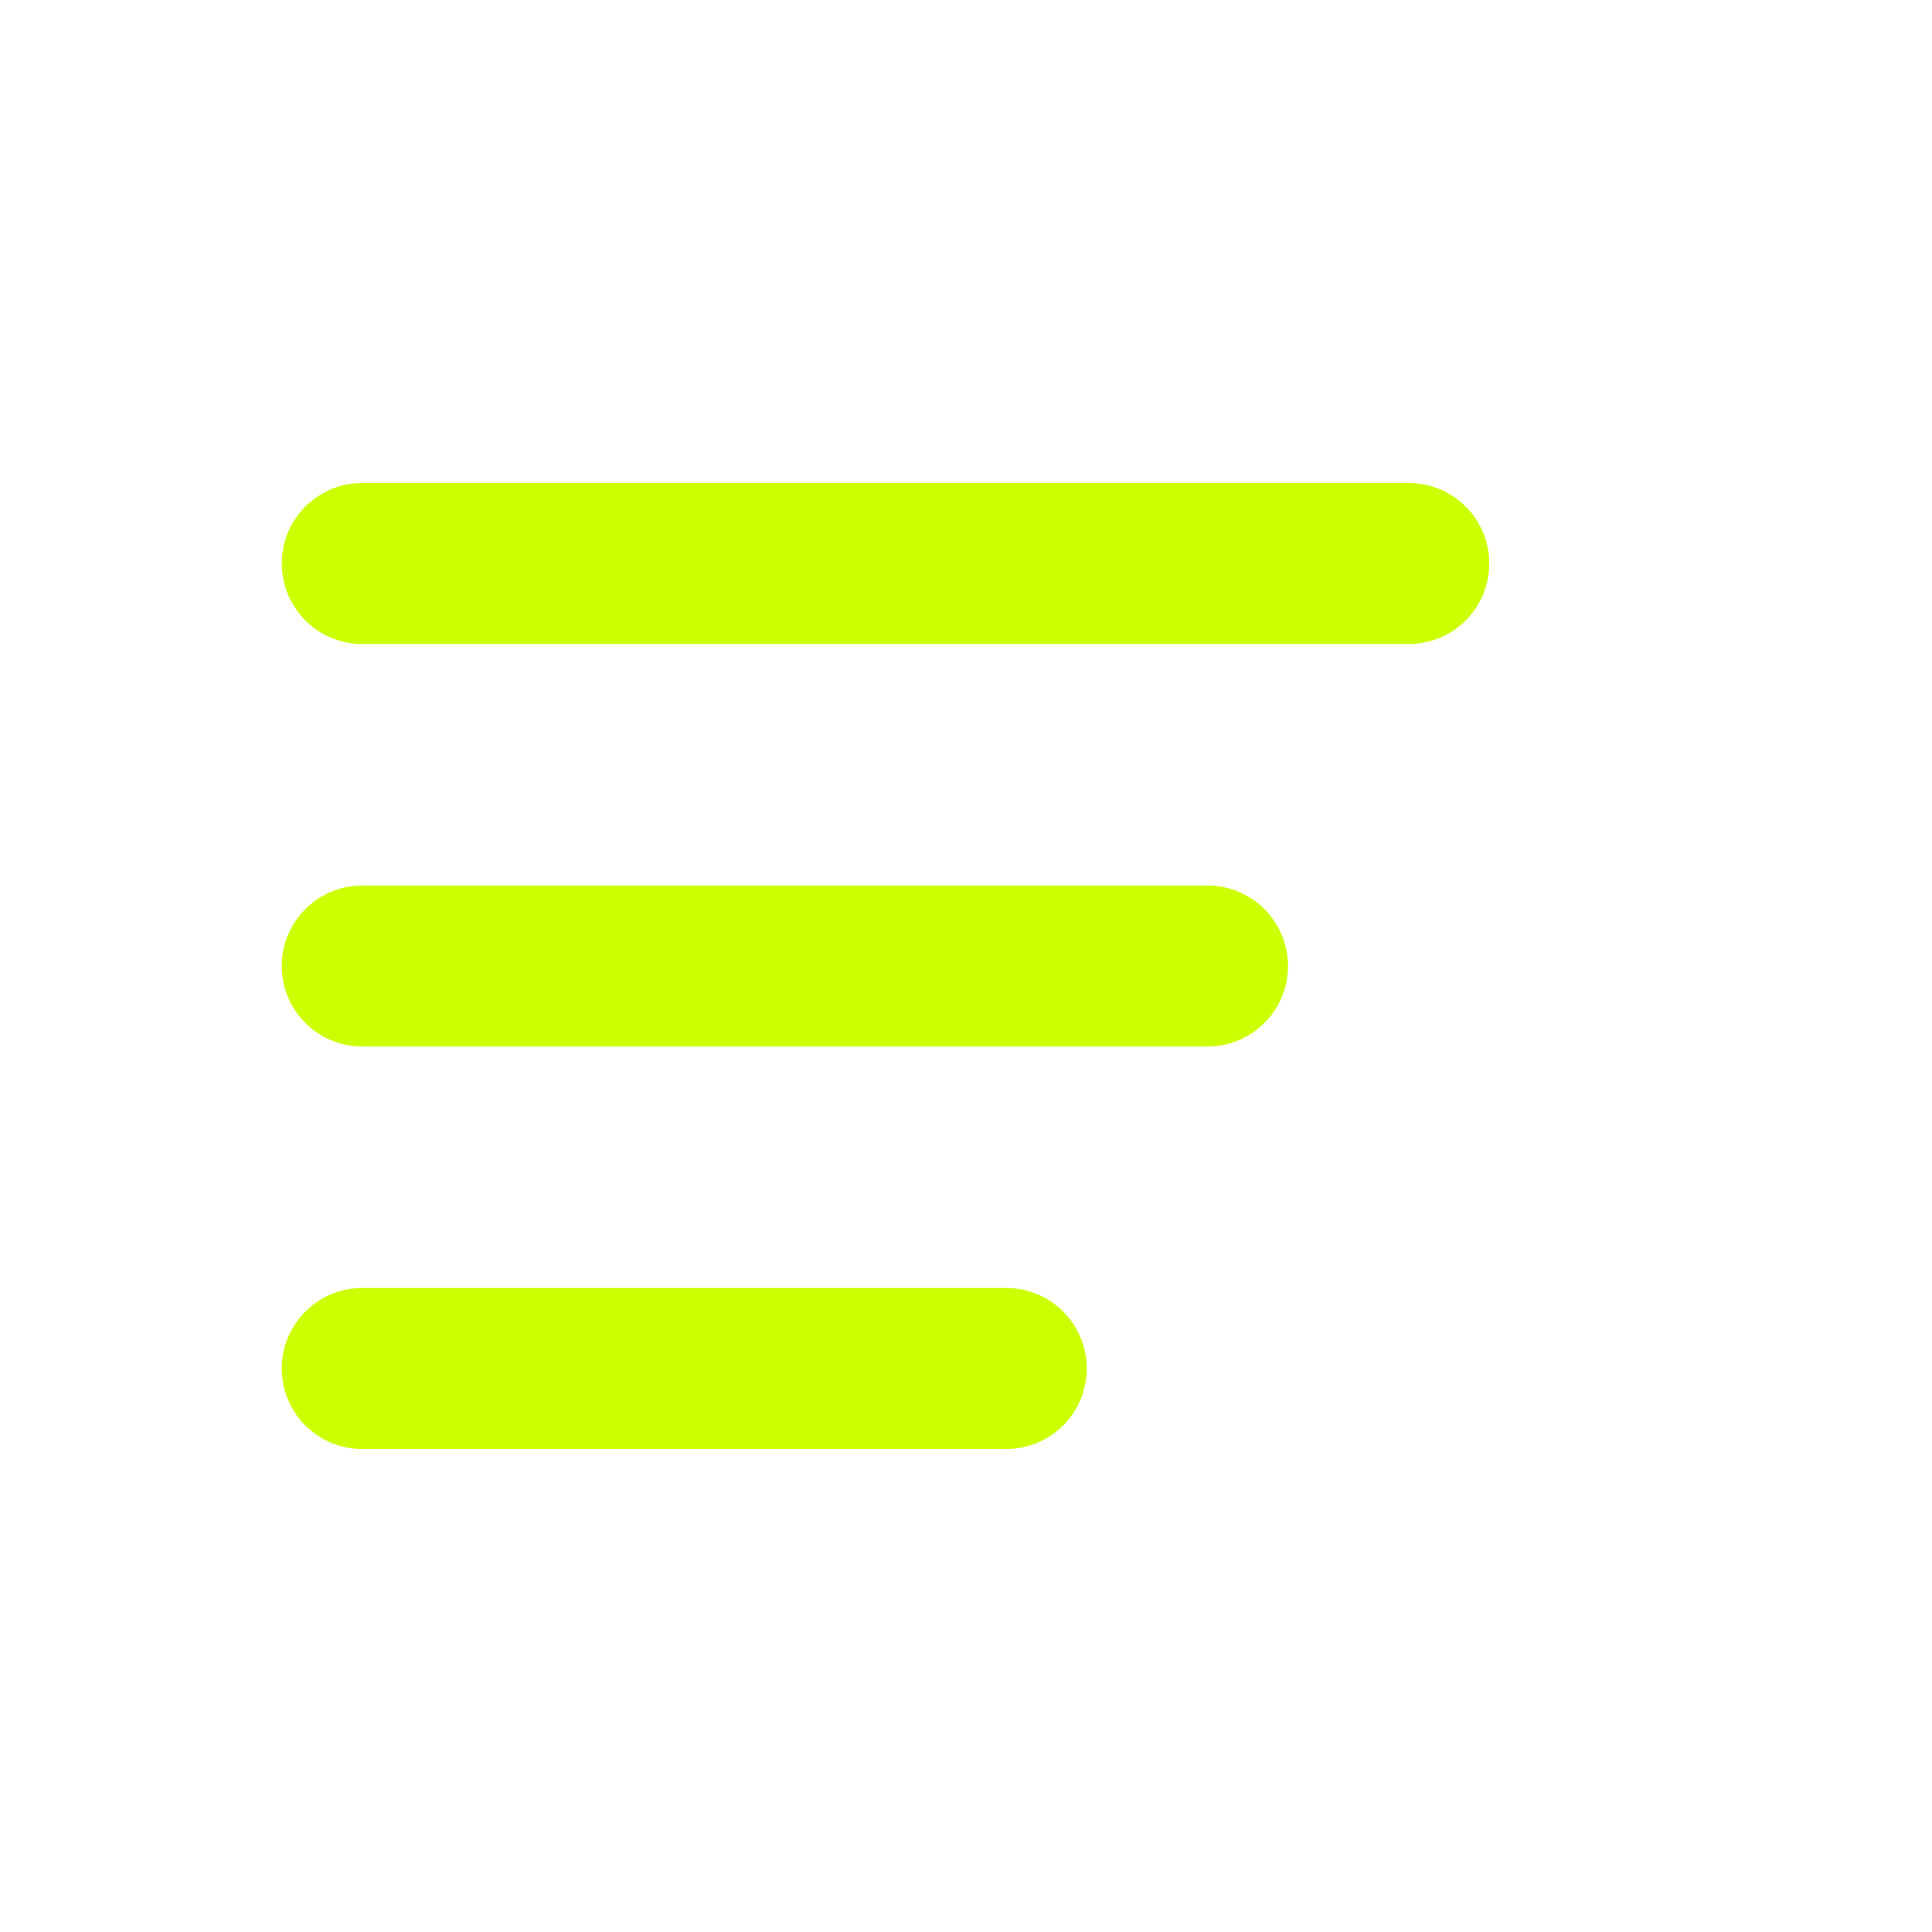
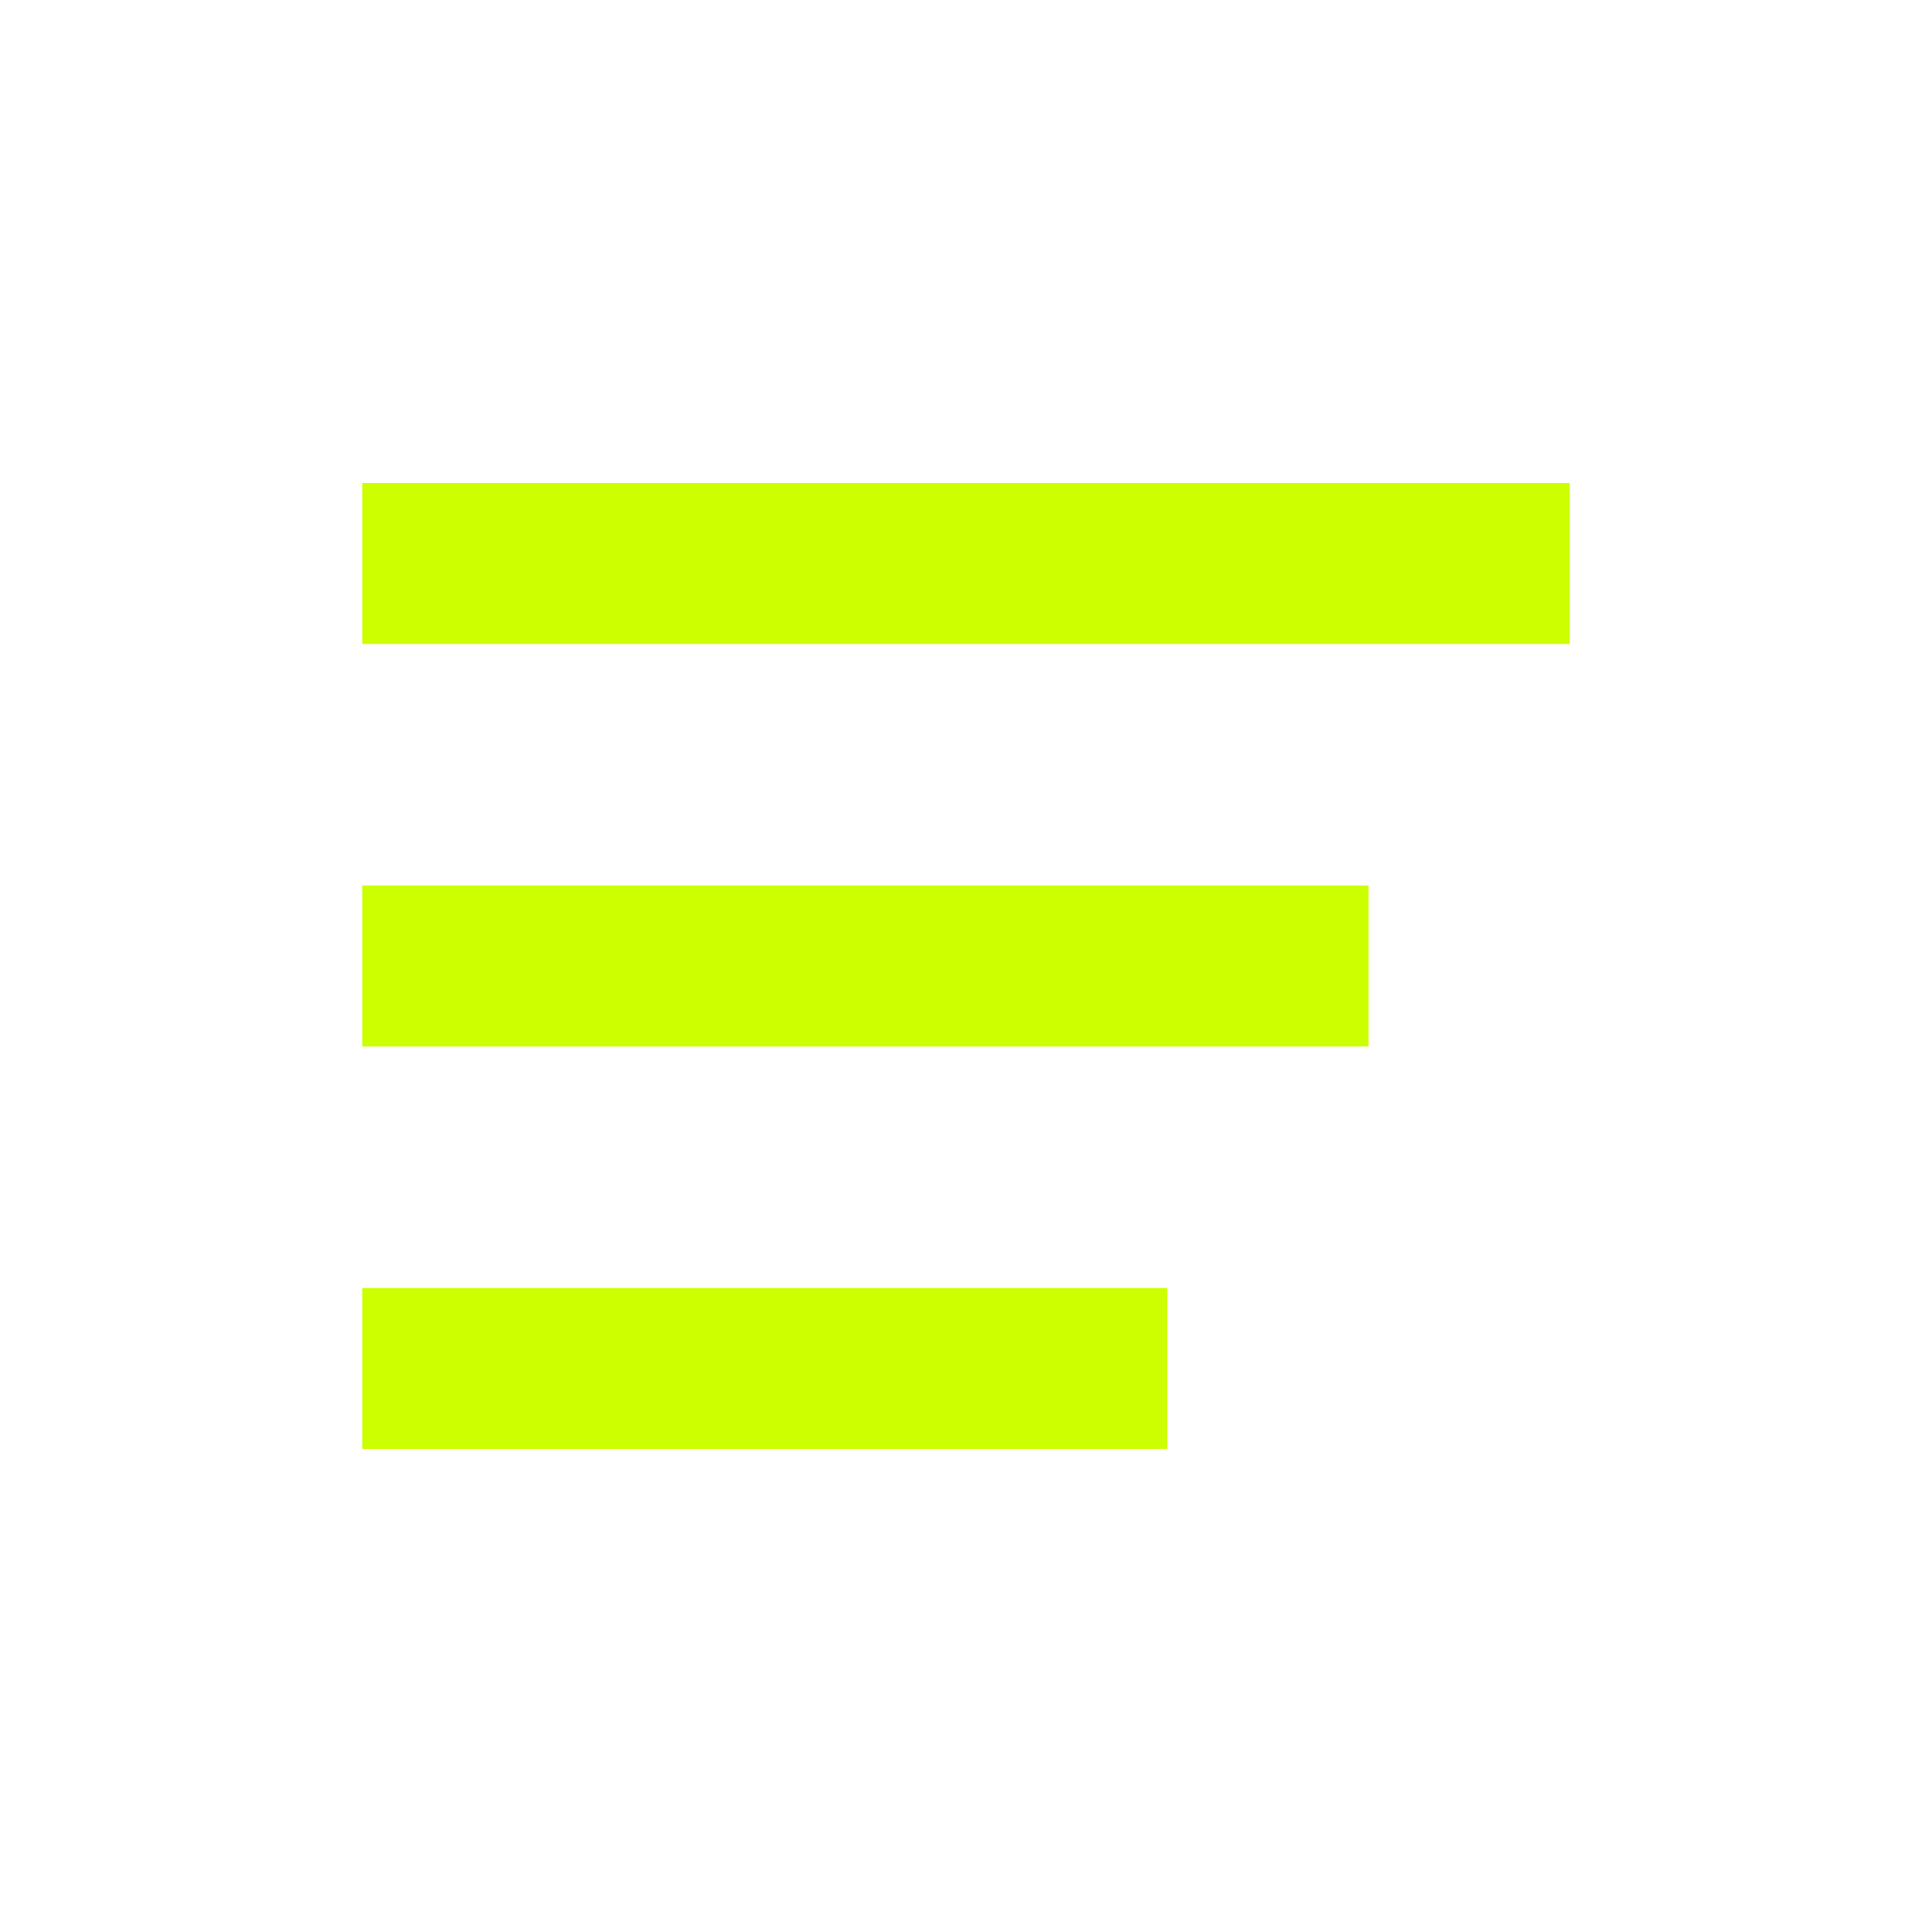
<svg xmlns="http://www.w3.org/2000/svg" width="96" height="96" viewBox="0 0 96 96" fill="none">
-   <g transform="translate(18 18)" stroke="#CCFF00" stroke-width="8" stroke-linecap="round">
-     <line x1="0" y1="10" x2="52" y2="10" />
-     <line x1="0" y1="30" x2="42" y2="30" />
-     <line x1="0" y1="50" x2="32" y2="50" />
-   </g>
+   <rect x="18" y="24" width="60" height="8" fill="#CCFF00" />
+   <rect x="18" y="44" width="50" height="8" fill="#CCFF00" />
+   <rect x="18" y="64" width="40" height="8" fill="#CCFF00" />
</svg>
